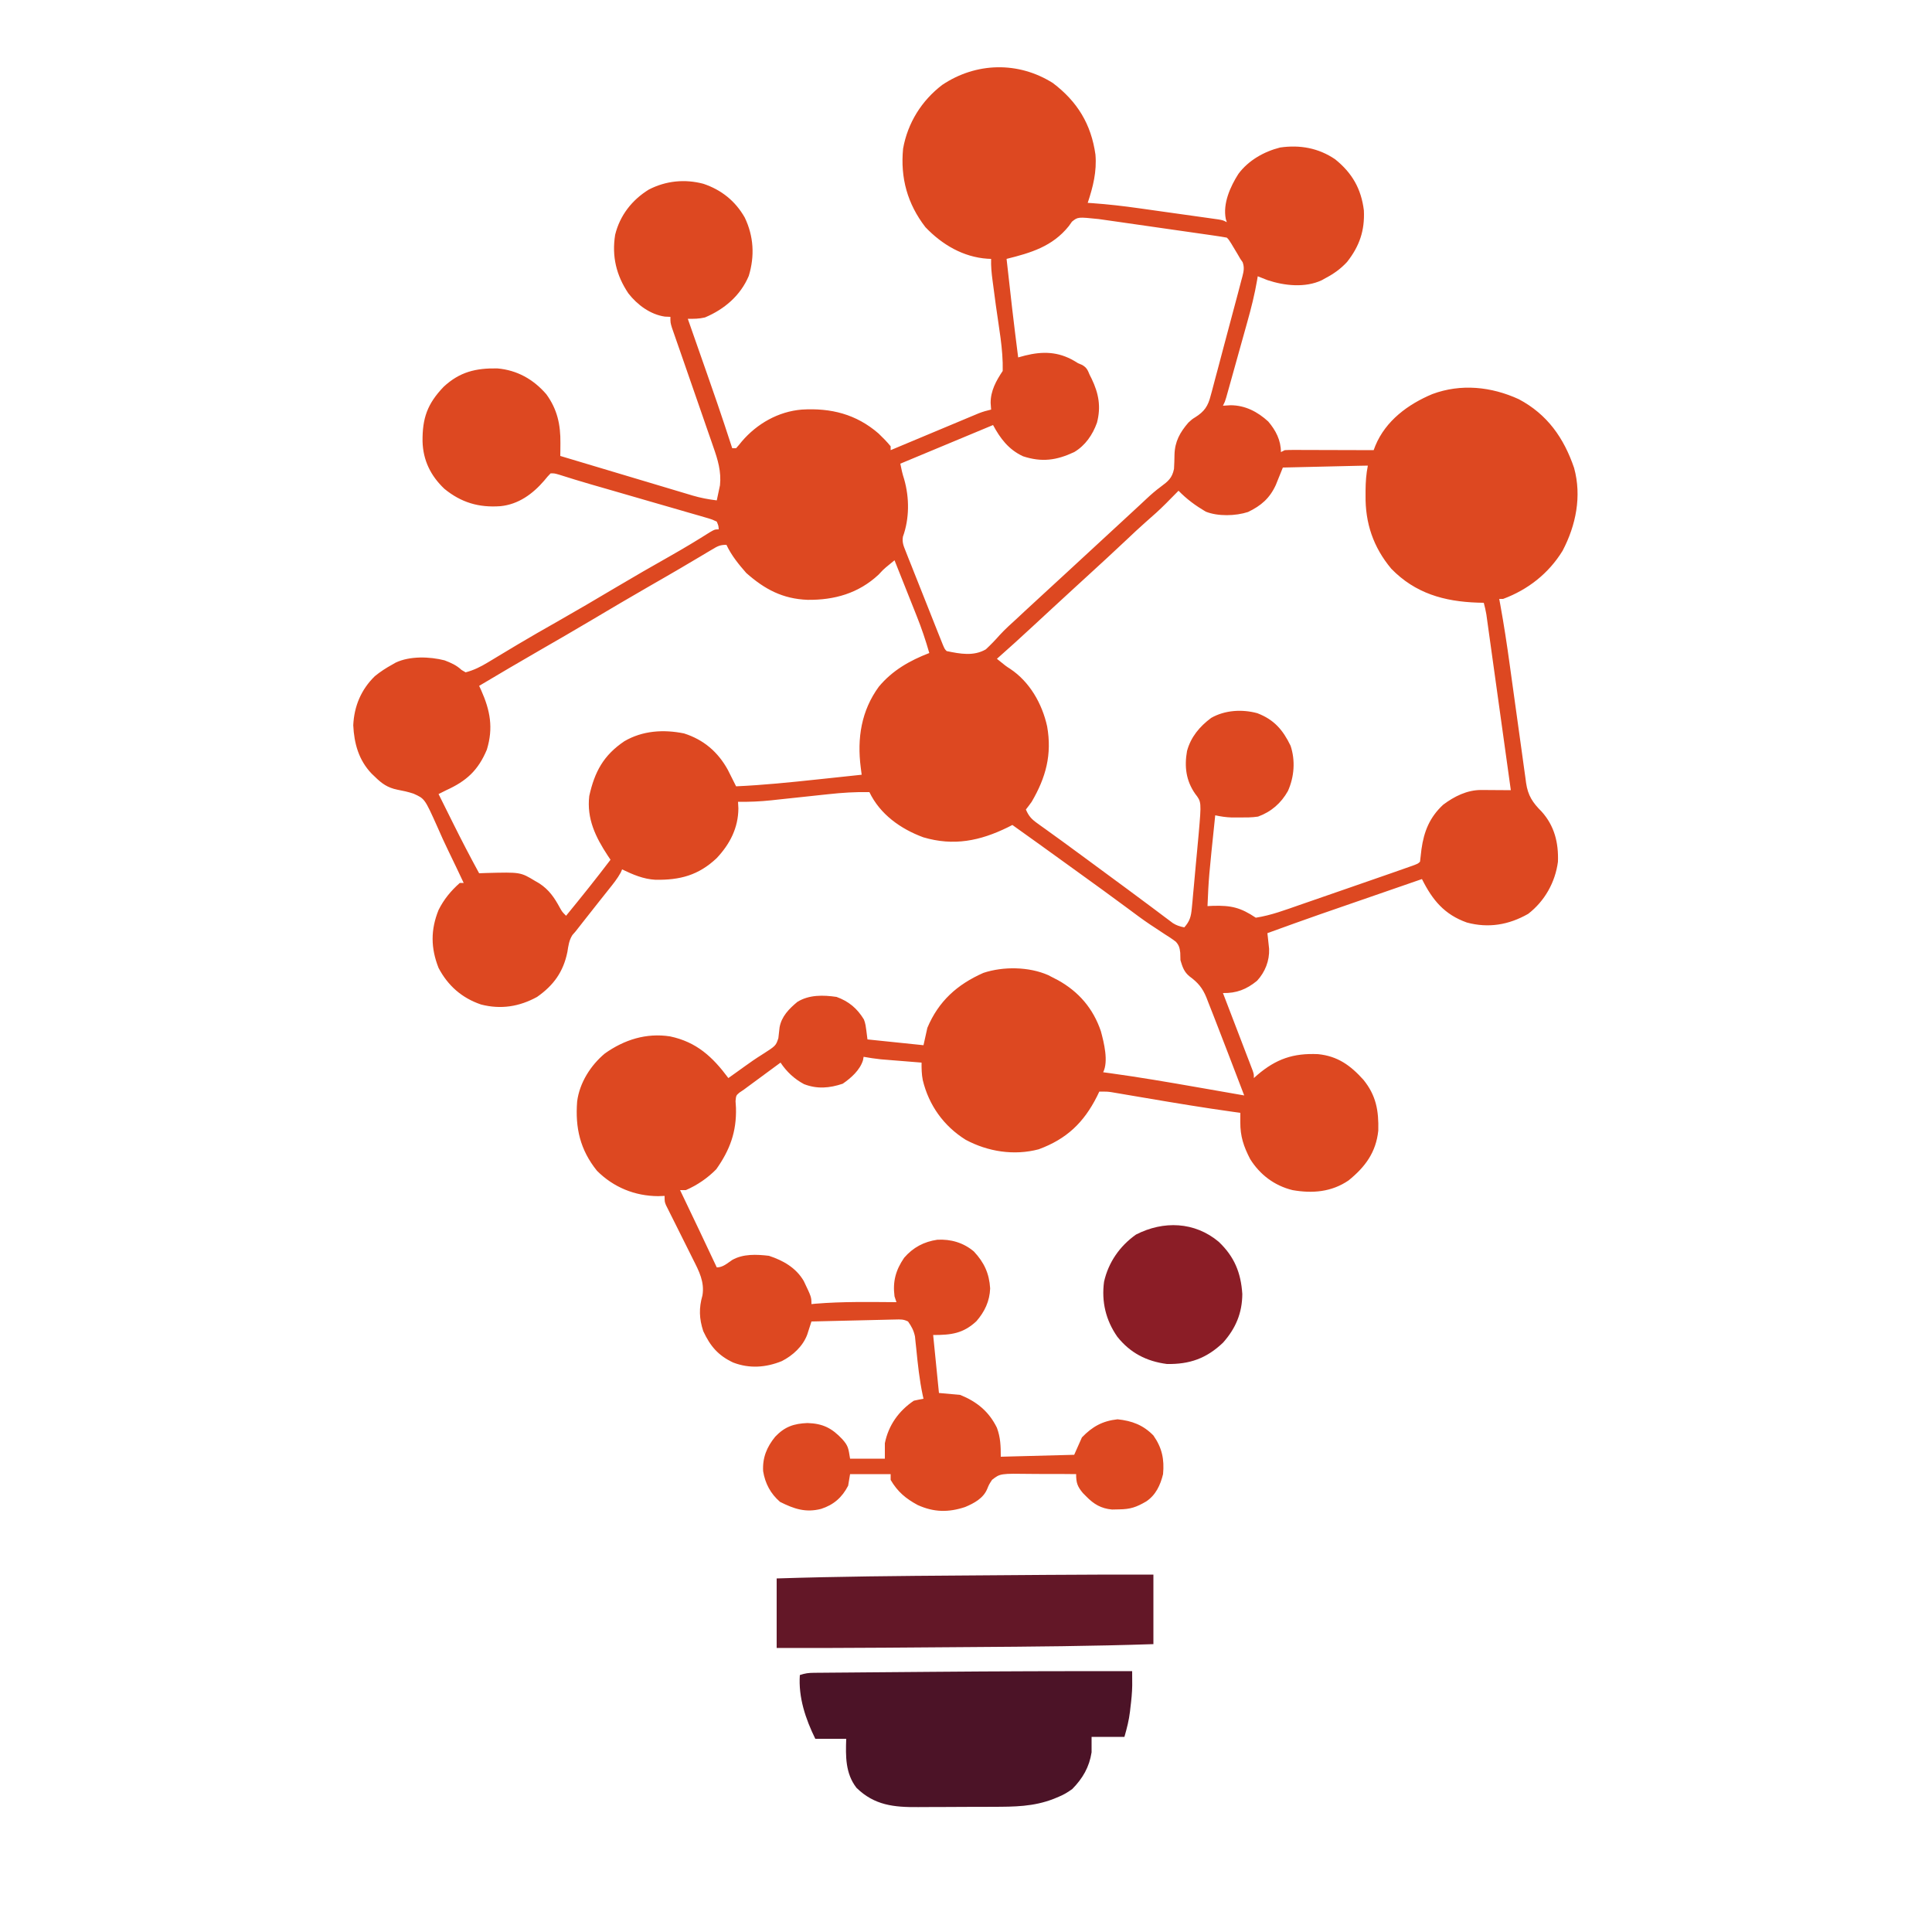
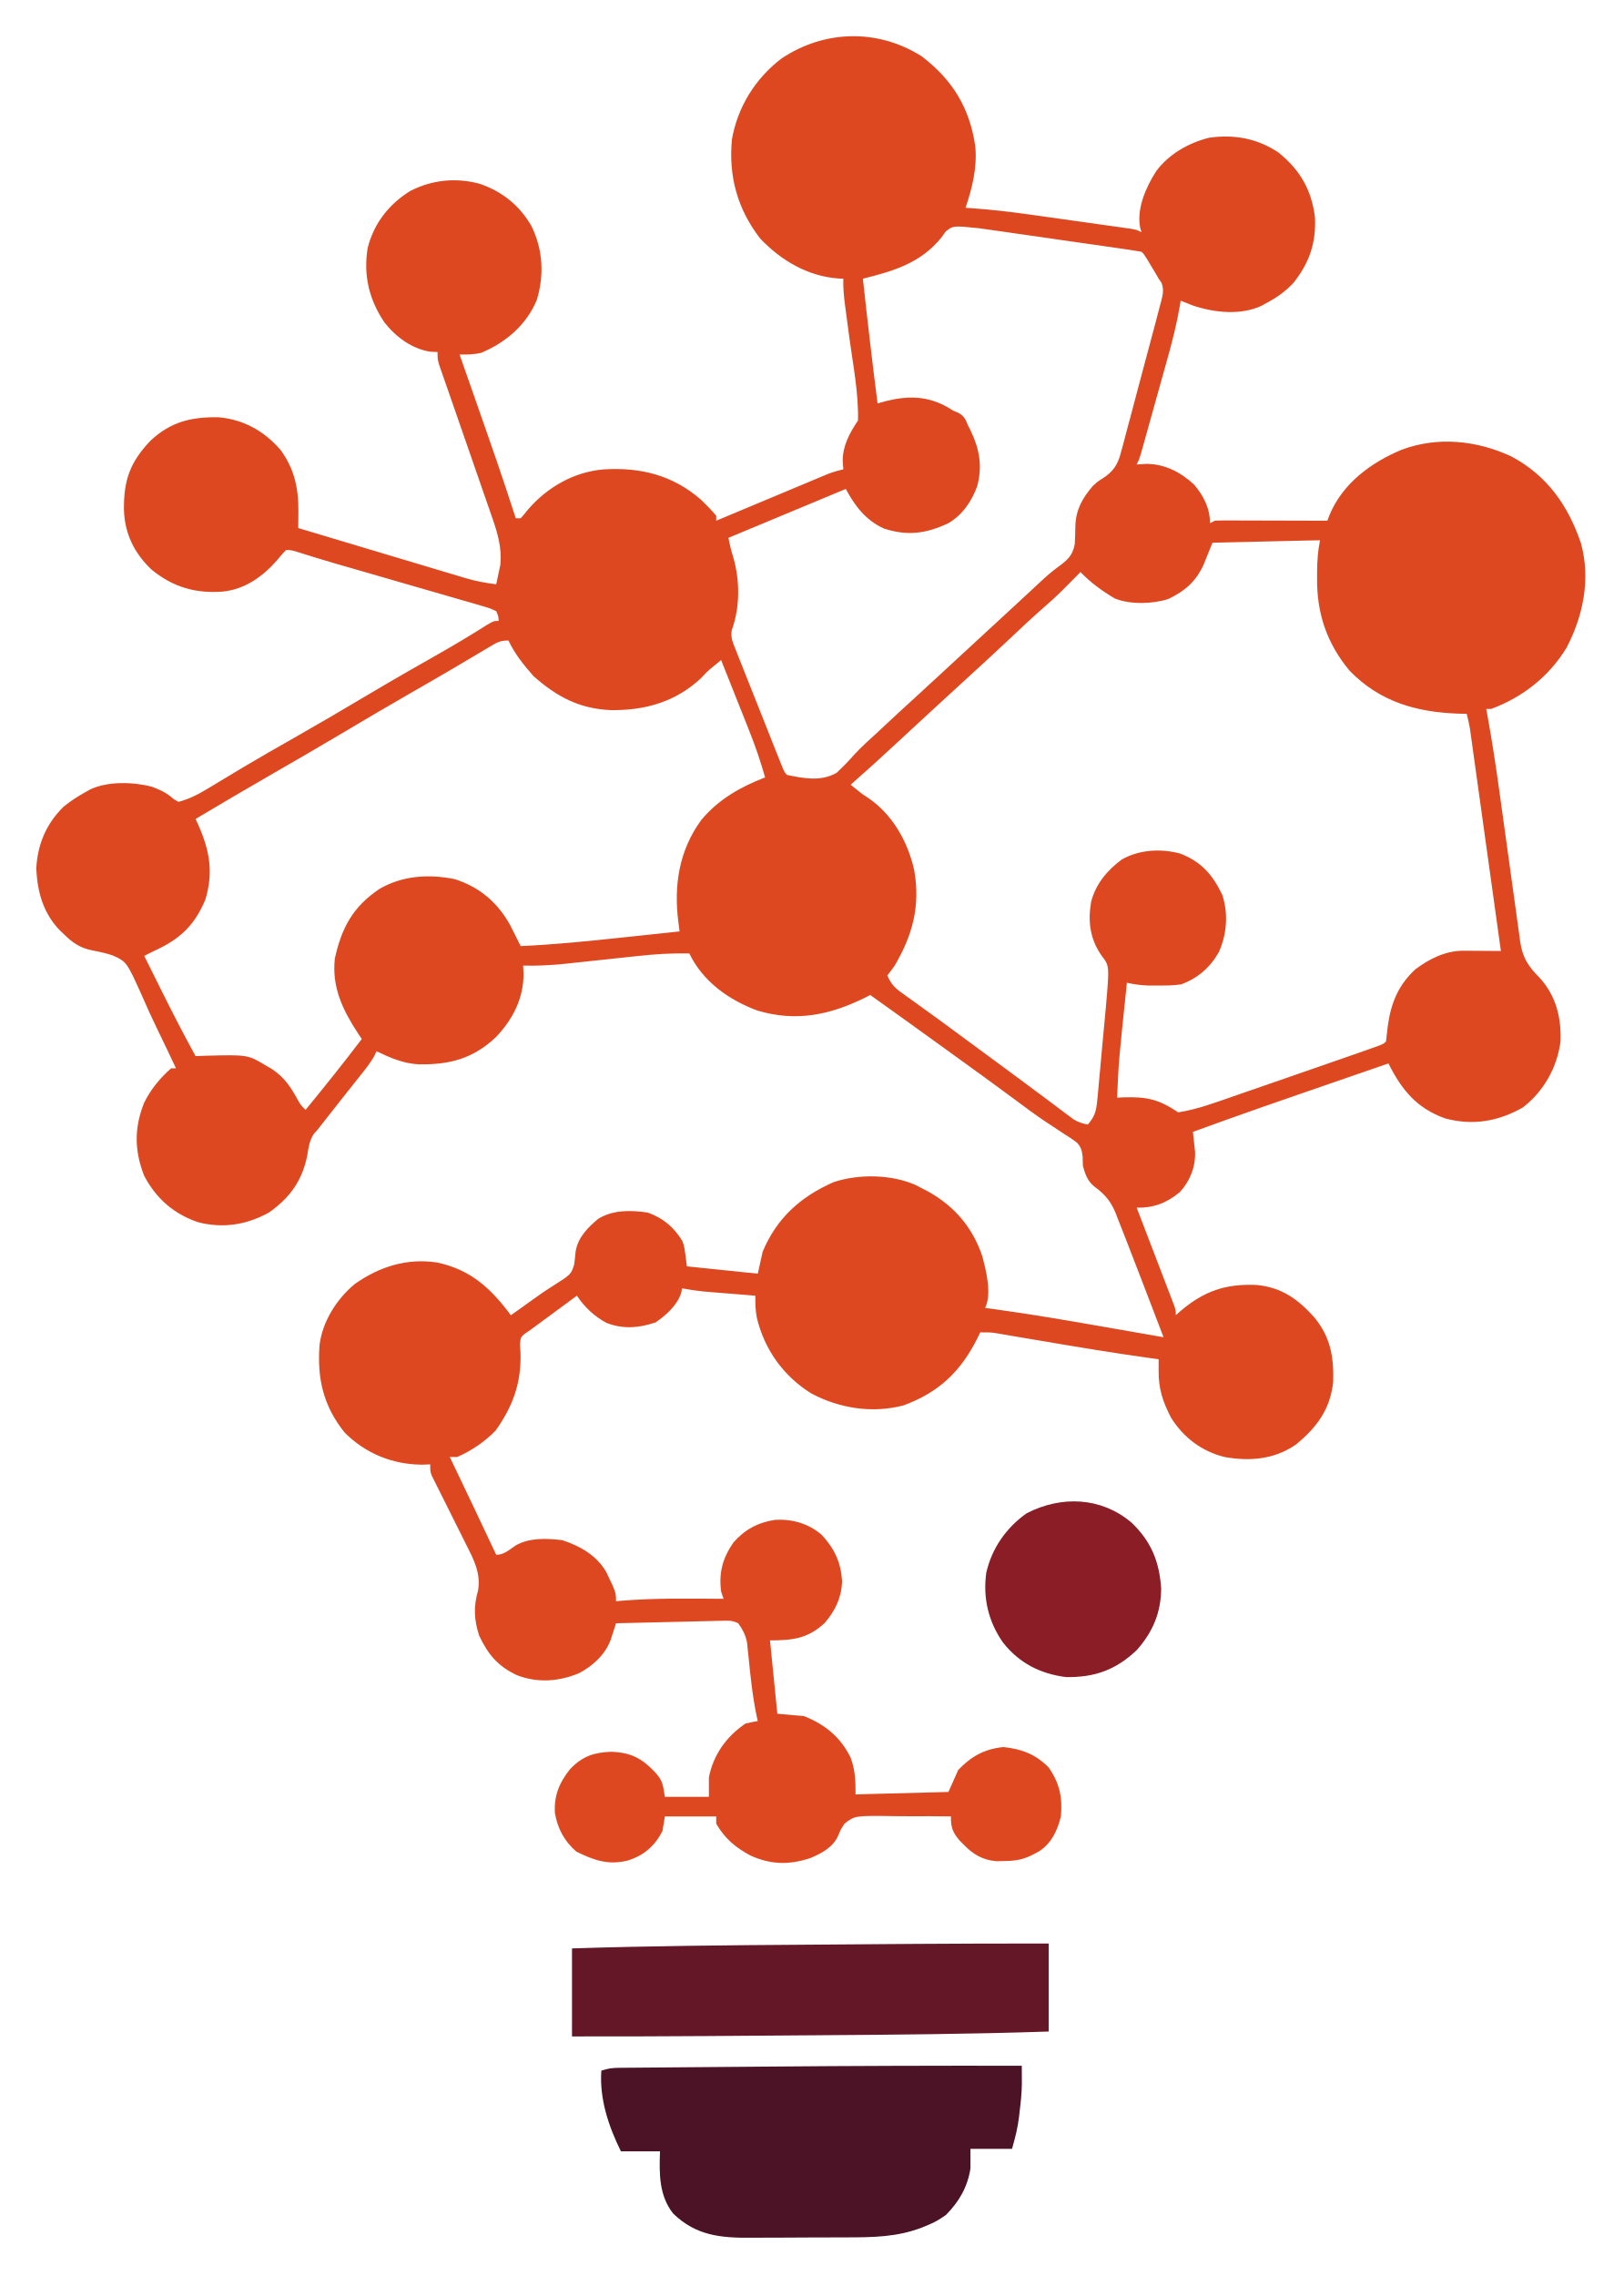
- <svg xmlns="http://www.w3.org/2000/svg" version="1.1" viewBox="0 0 1000 1000" width="1000" height="1000">
+ <svg xmlns="http://www.w3.org/2000/svg" version="1.1" viewBox="168 20 664 931" width="664" height="931">
  <path d="M0 0 C12.656 9.597 19.774 21.251 22 37 C22.757 45.762 20.758 53.727 18 62 C18.78 62.051 19.56 62.102 20.363 62.155 C28.52 62.731 36.574 63.663 44.668 64.812 C45.91 64.986 47.152 65.16 48.432 65.339 C51.688 65.796 54.944 66.257 58.199 66.719 C60.87 67.097 63.542 67.468 66.214 67.84 C69.407 68.286 72.6 68.737 75.793 69.188 C76.989 69.354 78.184 69.521 79.416 69.693 C79.966 69.771 79.966 69.771 82.747 70.168 C83.716 70.305 84.685 70.442 85.683 70.583 C88 71 88 71 90 72 C89.822 71.446 89.644 70.891 89.461 70.32 C87.876 62.343 91.781 53.589 96 47 C101.166 40.038 109.216 35.457 117.574 33.352 C127.795 31.87 137.431 33.585 146.055 39.434 C154.866 46.529 159.537 54.682 160.938 65.875 C161.445 76.305 158.686 84.395 152.242 92.586 C148.883 96.203 145.36 98.719 141 101 C140.7 101.169 140.7 101.169 139.18 102.023 C130.571 106.086 119.81 104.909 111.062 102 C109.372 101.34 107.684 100.675 106 100 C105.896 100.645 105.791 101.291 105.683 101.956 C104.415 109.384 102.599 116.566 100.559 123.816 C100.395 124.406 100.395 124.406 99.565 127.387 C98.878 129.856 98.188 132.324 97.495 134.791 C96.432 138.581 95.377 142.373 94.322 146.166 C93.651 148.57 92.98 150.975 92.309 153.379 C91.992 154.515 91.675 155.652 91.349 156.822 C91.055 157.868 90.761 158.913 90.459 159.99 C90.201 160.912 89.942 161.834 89.676 162.783 C89 165 89 165 88 167 C89.299 166.917 90.599 166.835 91.938 166.75 C99.511 166.774 105.89 170.098 111.426 175.156 C115.377 179.783 118 184.913 118 191 C118.66 190.67 119.32 190.34 120 190 C121.481 189.91 122.966 189.882 124.45 189.886 C124.91 189.887 124.91 189.887 127.24 189.887 C127.738 189.889 127.738 189.889 130.258 189.902 C130.767 189.903 130.767 189.903 133.343 189.907 C136.604 189.912 139.864 189.925 143.125 189.938 C145.332 189.943 147.539 189.947 149.746 189.951 C155.164 189.962 160.582 189.979 166 190 C166.146 189.618 166.146 189.618 166.887 187.684 C172.254 174.745 183.812 166.23 196.398 160.965 C211.219 155.468 226.916 157.109 241.125 163.625 C255.899 171.446 264.479 183.719 269.75 199.203 C273.776 213.854 270.703 228.907 263.793 242.078 C256.582 253.83 245.847 262.234 233 267 C232.34 267 231.68 267 231 267 C231.184 267.997 231.368 268.994 231.557 270.021 C233.443 280.383 235.02 290.767 236.448 301.201 C236.823 303.935 237.203 306.668 237.585 309.4 C238.669 317.155 239.749 324.91 240.812 332.668 C241.467 337.448 242.133 342.227 242.806 347.004 C243.059 348.814 243.308 350.624 243.552 352.435 C243.893 354.955 244.248 357.473 244.605 359.991 C244.702 360.732 244.799 361.473 244.899 362.236 C245.86 368.812 248.331 372.474 252.938 377.062 C259.584 384.456 261.751 393.223 261.391 403.043 C259.981 413.715 254.518 423.404 246 430 C235.956 435.729 225.455 437.513 214.25 434.5 C202.603 430.36 196.443 422.886 191 412 C134.088 431.634 134.088 431.634 111 440 C111.085 440.738 111.17 441.476 111.258 442.237 C111.361 443.215 111.464 444.192 111.57 445.199 C111.676 446.164 111.782 447.129 111.891 448.124 C112.124 454.273 109.839 460.102 105.648 464.648 C100.199 469.116 94.985 471.136 88 471 C88.1 471.261 88.1 471.261 88.607 472.581 C90.688 477.997 92.763 483.415 94.836 488.834 C95.611 490.858 96.387 492.882 97.164 494.905 C98.279 497.808 99.39 500.712 100.5 503.617 C100.85 504.526 101.2 505.434 101.561 506.37 C101.881 507.211 102.201 508.051 102.531 508.917 C102.815 509.659 103.1 510.401 103.393 511.165 C104 513 104 513 104 515 C104.594 514.469 105.189 513.938 105.801 513.391 C115.549 505.083 124.418 502.046 137.191 502.621 C147.393 503.636 154.006 508.451 160.723 515.914 C167.281 524.003 168.667 531.895 168.398 542.219 C167.214 553.459 161.64 561.003 153 568 C144.18 574.011 134.315 574.812 124 573 C114.67 570.705 107.17 565.066 102.074 556.922 C98.7 550.382 96.945 545.183 96.978 537.827 C96.981 536.924 96.985 536.021 96.988 535.09 C96.992 534.4 96.996 533.711 97 533 C95.775 532.832 94.55 532.664 93.287 532.491 C78.026 530.37 62.844 527.842 47.656 525.253 C44.489 524.714 41.32 524.179 38.152 523.645 C37.671 523.562 37.671 523.562 35.233 523.143 C34.34 522.992 33.447 522.842 32.527 522.687 C31.747 522.554 30.966 522.421 30.162 522.284 C28 522 28 522 24 522 C23.599 522.834 23.198 523.668 22.785 524.527 C15.959 538.041 7.151 546.523 -7.375 551.875 C-20.131 555.252 -33.704 553.101 -45.188 546.938 C-56.516 539.859 -64.238 529.088 -67.375 516.062 C-67.976 513.007 -68.019 510.11 -68 507 C-68.696 506.945 -69.391 506.889 -70.108 506.832 C-73.28 506.578 -76.453 506.32 -79.625 506.062 C-80.719 505.975 -81.814 505.888 -82.941 505.799 C-84.005 505.712 -85.068 505.625 -86.164 505.535 C-86.651 505.496 -86.651 505.496 -89.116 505.297 C-92.106 504.989 -95.041 504.524 -98 504 C-98.05 504.288 -98.05 504.288 -98.301 505.746 C-99.904 510.914 -104.466 514.943 -108.812 517.938 C-115.676 520.225 -121.987 520.779 -128.824 518.156 C-133.853 515.484 -137.858 511.713 -141 507 C-144.084 509.271 -147.167 511.541 -150.25 513.812 C-150.686 514.134 -150.686 514.134 -152.895 515.76 C-153.739 516.382 -154.583 517.004 -155.453 517.645 C-156.228 518.215 -157.003 518.786 -157.802 519.374 C-158.527 519.911 -159.253 520.447 -160 521 C-160.748 521.504 -161.496 522.007 -162.266 522.526 C-164 524 -164 524 -164.285 526.934 C-164.212 528.09 -164.138 529.246 -164.062 530.438 C-163.73 542.829 -167.188 552.183 -174.25 562.188 C-178.701 566.74 -184.139 570.459 -190 573 C-190.99 573 -191.98 573 -193 573 C-192.709 573.608 -192.417 574.215 -192.117 574.842 C-186.032 587.54 -179.973 600.249 -174 613 C-170.801 613 -168.674 610.929 -166.07 609.191 C-160.355 605.903 -153.368 606.267 -147 607 C-139.597 609.447 -133.025 613.163 -129 620 C-125 628.365 -125 628.365 -125 632 C-124.254 631.928 -123.507 631.856 -122.738 631.781 C-108.85 630.641 -94.923 630.909 -81 631 C-81.33 630.01 -81.66 629.02 -82 628 C-82.993 620.27 -81.389 614.417 -77 608 C-72.38 602.674 -66.798 599.704 -59.844 598.684 C-52.855 598.302 -46.292 600.208 -40.918 604.766 C-35.606 610.447 -32.973 616.116 -32.5 623.875 C-32.733 630.452 -35.321 635.911 -39.609 640.855 C-46.46 647.219 -52.553 648 -62 648 C-61.01 657.9 -60.02 667.8 -59 678 C-55.37 678.33 -51.74 678.66 -48 679 C-39.37 682.502 -33.141 687.562 -29 696 C-27.122 701.099 -27 705.483 -27 711 C-14.46 710.67 -1.92 710.34 11 710 C12.32 707.03 13.64 704.06 15 701 C20.409 695.383 25.662 692.473 33.438 691.625 C40.937 692.414 46.704 694.581 52 700 C56.483 706.393 57.707 712.329 57 720 C55.627 725.654 53.245 730.846 48.258 734.156 C43.161 737.117 40.131 738.176 34.25 738.25 C33.038 738.276 31.827 738.302 30.578 738.328 C24.958 737.813 21.137 735.566 17.25 731.562 C16.678 730.986 16.105 730.41 15.516 729.816 C12.669 726.405 12 724.524 12 720 C6.27 719.92 0.543 719.9 -5.188 719.933 C-7.135 719.936 -9.083 719.923 -11.03 719.894 C-27.286 719.665 -27.286 719.665 -31.512 722.956 C-33.07 725.355 -33.07 725.355 -34.055 727.739 C-36.061 732.538 -40.828 735.087 -45.453 737.031 C-54.133 739.907 -61.609 739.79 -70 736 C-76.207 732.659 -80.431 729.102 -84 723 C-84 722.01 -84 721.02 -84 720 C-90.93 720 -97.86 720 -105 720 C-105.33 721.98 -105.66 723.96 -106 726 C-109.126 732.08 -113.521 735.912 -120 738 C-128.046 740.062 -134.016 737.992 -141.25 734.375 C-146.13 730.161 -148.962 724.876 -150 718.5 C-150.39 711.493 -148.129 706.02 -143.75 700.625 C-138.784 695.442 -134.172 693.857 -127.062 693.562 C-119.125 693.81 -114.485 696.145 -109.062 701.875 C-105.835 705.506 -105.89 706.659 -105 712 C-99.06 712 -93.12 712 -87 712 C-87 709.36 -87 706.72 -87 704 C-85.112 694.704 -79.84 687.3 -72 682 C-70.341 681.629 -68.675 681.291 -67 681 C-67.064 680.713 -67.064 680.713 -67.387 679.263 C-69.105 671.178 -69.958 663.057 -70.768 654.838 C-70.884 653.771 -71.001 652.704 -71.121 651.605 C-71.218 650.648 -71.316 649.69 -71.416 648.704 C-72.082 645.62 -73.18 643.564 -75 641 C-77.439 639.78 -78.911 639.914 -81.633 639.978 C-82.594 639.998 -83.555 640.018 -84.545 640.039 C-85.585 640.066 -86.624 640.093 -87.695 640.121 C-88.758 640.145 -89.82 640.168 -90.915 640.193 C-94.319 640.269 -97.722 640.353 -101.125 640.438 C-103.428 640.491 -105.732 640.543 -108.035 640.596 C-113.69 640.725 -119.345 640.86 -125 641 C-125.196 641.618 -125.392 642.237 -125.594 642.874 C-125.857 643.684 -126.119 644.495 -126.39 645.331 C-126.648 646.135 -126.906 646.939 -127.172 647.767 C-129.427 653.847 -134.626 658.594 -140.312 661.5 C-148.552 664.852 -157.053 665.489 -165.5 662.25 C-173.295 658.604 -177.364 653.763 -181 646 C-183.121 639.487 -183.303 634.059 -181.41 627.484 C-180.26 620.518 -183.198 614.904 -186.254 608.891 C-186.674 608.042 -187.095 607.193 -187.528 606.319 C-188.863 603.625 -190.212 600.937 -191.562 598.25 C-192.915 595.548 -194.265 592.845 -195.608 590.138 C-196.442 588.458 -197.282 586.781 -198.129 585.107 C-198.506 584.349 -198.883 583.591 -199.272 582.81 C-199.606 582.145 -199.941 581.479 -200.285 580.794 C-201 579 -201 579 -201 576 C-202.114 576.041 -203.227 576.082 -204.375 576.125 C-216.43 576.04 -227.425 571.575 -236 563 C-244.743 552.143 -247.326 540.795 -246.271 527.118 C-245.041 517.488 -239.291 508.404 -231.902 502.254 C-221.826 495.127 -210.52 491.549 -198.207 493.426 C-184.419 496.333 -176.156 504.052 -168 515 C-167.117 514.371 -166.234 513.742 -165.324 513.094 C-165.036 512.889 -165.036 512.889 -163.579 511.852 C-162.308 510.944 -161.041 510.031 -159.776 509.115 C-156.792 506.958 -153.82 504.888 -150.691 502.941 C-143.435 498.306 -143.435 498.306 -142.125 494.375 C-141.876 492.505 -141.664 490.629 -141.492 488.75 C-140.477 483.078 -136.576 479.132 -132.254 475.555 C-126.175 471.816 -118.859 471.999 -112 473 C-105.662 475.3 -101.326 478.948 -97.84 484.68 C-97 487 -97 487 -96 495 C-91.215 495.495 -91.215 495.495 -67 498 C-66.34 495.03 -65.68 492.06 -65 489 C-59.207 475.207 -49.562 466.564 -36 460.562 C-25.679 457.137 -12.376 457.338 -2.418 461.738 C-1.62 462.155 -0.822 462.571 0 463 C0.87 463.447 1.74 463.895 2.637 464.355 C13.411 470.363 20.814 478.987 24.812 490.75 C26.412 496.695 28.834 506.333 26 512 C27.199 512.162 28.398 512.324 29.634 512.491 C44.588 514.551 59.446 517.08 74.312 519.688 C76.722 520.108 79.131 520.528 81.541 520.947 C87.361 521.962 93.181 522.979 99 524 C96.995 518.756 94.986 513.513 92.976 508.271 C92.295 506.496 91.616 504.721 90.937 502.945 C88.967 497.793 86.983 492.647 84.978 487.508 C84.328 485.841 83.681 484.174 83.037 482.505 C82.126 480.156 81.2 477.814 80.27 475.473 C80.136 475.124 80.136 475.124 79.459 473.361 C77.451 468.382 75.005 465.528 70.73 462.395 C67.866 460.086 67.03 457.453 66 454 C65.965 452.723 65.93 451.445 65.895 450.129 C65.591 447.625 65.316 446.358 63.634 444.454 C61.694 442.965 59.705 441.662 57.625 440.375 C56.062 439.342 54.501 438.307 52.941 437.27 C52.127 436.737 51.312 436.204 50.473 435.655 C46.4 432.93 42.488 429.994 38.562 427.062 C30.173 420.848 21.724 414.721 13.251 408.622 C10.954 406.967 8.658 405.308 6.363 403.648 C-2.736 397.068 -11.853 390.514 -21 384 C-21.388 384.199 -21.388 384.199 -23.352 385.207 C-37.767 392.277 -51.428 395.048 -67.125 390.375 C-78.839 386.054 -89.489 378.495 -95 367 C-102.209 366.845 -109.217 367.304 -116.379 368.094 C-116.905 368.149 -116.905 368.149 -119.567 368.43 C-122.899 368.782 -126.231 369.14 -129.562 369.5 C-133.959 369.974 -138.356 370.442 -142.754 370.906 C-143.748 371.016 -144.742 371.125 -145.766 371.238 C-151.549 371.848 -157.185 372.105 -163 372 C-162.938 373.114 -162.876 374.228 -162.812 375.375 C-162.866 385.531 -167.209 393.92 -174.074 401.199 C-183.472 410.072 -193.079 412.562 -205.715 412.367 C-211.986 412.036 -217.369 409.7 -223 407 C-223.228 407.529 -223.456 408.057 -223.691 408.602 C-225.436 411.798 -227.667 414.544 -229.938 417.375 C-230.926 418.62 -231.914 419.865 -232.902 421.109 C-233.411 421.748 -233.92 422.387 -234.445 423.045 C-236.977 426.228 -239.488 429.427 -242 432.625 C-242.228 432.915 -242.228 432.915 -243.383 434.38 C-244.592 435.918 -245.796 437.459 -247 439 C-247.286 439.327 -247.286 439.327 -248.73 440.98 C-250.492 443.783 -250.786 446.432 -251.312 449.688 C-253.379 459.954 -258.426 466.998 -267 473 C-276.195 478.059 -285.743 479.57 -296 476.938 C-305.896 473.582 -313.153 467.222 -318 458 C-322.07 447.695 -322.143 438.258 -318 428 C-315.216 422.441 -311.635 418.12 -307 414 C-306.34 414 -305.68 414 -305 414 C-307.592 408.481 -310.214 402.979 -312.883 397.496 C-314.893 393.358 -316.797 389.197 -318.617 384.973 C-325.158 370.393 -325.158 370.393 -330.969 367.793 C-333.717 366.874 -336.47 366.276 -339.316 365.746 C-344.387 364.719 -347.384 362.581 -351 359 C-351.549 358.477 -352.098 357.953 -352.664 357.414 C-359.322 350.429 -361.709 341.858 -362.156 332.371 C-361.699 322.512 -358.072 313.891 -351 307 C-348.149 304.667 -345.229 302.768 -342 301 C-341.41 300.66 -340.819 300.319 -340.211 299.969 C-332.879 296.481 -322.605 296.823 -314.883 298.797 C-311.516 300.096 -308.765 301.287 -306.109 303.762 C-305.761 303.966 -305.761 303.966 -304 305 C-299.747 303.891 -296.236 302.134 -292.492 299.867 C-291.965 299.551 -291.965 299.551 -289.297 297.949 C-288.741 297.612 -288.184 297.275 -287.611 296.927 C-284.6 295.102 -281.577 293.298 -278.555 291.492 C-277.93 291.118 -277.304 290.744 -276.66 290.359 C-270.159 286.48 -263.585 282.736 -257 279 C-246.653 273.124 -236.396 267.112 -226.175 261.018 C-216.759 255.417 -207.262 249.969 -197.725 244.578 C-190.898 240.707 -184.205 236.686 -177.578 232.486 C-175 231 -175 231 -173 231 C-173.098 229.145 -173.098 229.145 -174 227 C-176.728 225.749 -176.728 225.749 -180.425 224.682 C-181.097 224.483 -181.768 224.284 -182.46 224.079 C-184.693 223.422 -186.932 222.789 -189.172 222.156 C-190.732 221.702 -192.291 221.247 -193.85 220.79 C-197.97 219.586 -202.096 218.403 -206.224 217.224 C-210.375 216.034 -214.521 214.827 -218.668 213.621 C-223.353 212.259 -228.038 210.898 -232.728 209.552 C-234.159 209.141 -235.591 208.73 -237.022 208.318 C-237.703 208.123 -238.383 207.928 -239.084 207.726 C-244.599 206.134 -250.079 204.441 -255.55 202.705 C-258 202 -258 202 -260 202 C-261.551 203.609 -261.551 203.609 -263.312 205.75 C-269.229 212.65 -276.659 218.089 -286 219 C-297.18 219.804 -306.277 217.132 -315 210 C-322.102 203.261 -326.024 195.248 -326.293 185.467 C-326.404 173.462 -323.852 166.06 -315.367 157.199 C-307.098 149.517 -298.761 147.49 -287.566 147.691 C-277.333 148.577 -268.898 153.331 -262.215 161.066 C-256.536 168.866 -254.829 176.819 -254.93 186.363 C-254.94 187.61 -254.95 188.857 -254.96 190.142 C-254.974 191.085 -254.987 192.028 -255 193 C-245.474 195.857 -235.947 198.709 -226.417 201.554 C-221.992 202.875 -217.568 204.198 -213.144 205.525 C-208.873 206.807 -204.6 208.084 -200.326 209.357 C-198.698 209.843 -197.071 210.331 -195.445 210.82 C-193.16 211.507 -190.874 212.188 -188.588 212.867 C-187.921 213.069 -187.254 213.271 -186.567 213.479 C-182.373 214.716 -178.326 215.476 -174 216 C-173.63 214.337 -173.28 212.669 -172.938 211 C-172.74 210.072 -172.543 209.144 -172.34 208.188 C-171.589 201.142 -173.458 194.935 -175.773 188.375 C-176.053 187.562 -176.333 186.749 -176.622 185.912 C-177.532 183.272 -178.454 180.636 -179.375 178 C-180.007 176.173 -180.638 174.345 -181.268 172.517 C-183.17 167.008 -185.084 161.504 -187 156 C-188.889 150.57 -190.774 145.139 -192.653 139.706 C-193.364 137.657 -194.081 135.61 -194.798 133.562 C-195.223 132.338 -195.648 131.113 -196.086 129.852 C-196.458 128.788 -196.829 127.724 -197.212 126.627 C-198 124 -198 124 -198 121 C-198.949 120.959 -199.898 120.918 -200.875 120.875 C-208.434 119.771 -215.15 114.77 -219.758 108.848 C-226.02 99.533 -228.382 89.663 -226.605 78.527 C-224.144 68.507 -217.896 60.493 -209.176 55.121 C-200.33 50.563 -190.568 49.579 -180.938 52.125 C-171.573 55.271 -164.402 61.043 -159.523 69.586 C-154.875 79.271 -154.297 89.517 -157.438 99.812 C-161.737 110.008 -170.11 117.106 -180.125 121.312 C-183.184 122.044 -185.866 122.048 -189 122 C-188.794 122.588 -188.794 122.588 -187.75 125.566 C-172.657 168.647 -172.657 168.647 -166 189 C-165.34 189 -164.68 189 -164 189 C-162.952 187.854 -161.962 186.656 -161 185.438 C-153.168 176.295 -142.142 169.991 -130 169 C-114.93 168.084 -101.817 171.348 -90.25 181.387 C-88.048 183.523 -85.926 185.612 -84 188 C-84 188.66 -84 189.32 -84 190 C-83.704 189.876 -83.704 189.876 -82.205 189.247 C-76.042 186.665 -69.877 184.086 -63.712 181.51 C-61.411 180.548 -59.11 179.585 -56.81 178.62 C-53.504 177.235 -50.198 175.854 -46.891 174.473 C-45.861 174.04 -44.832 173.608 -43.772 173.163 C-42.811 172.762 -41.85 172.362 -40.86 171.949 C-40.017 171.596 -39.173 171.243 -38.303 170.88 C-36.212 170.081 -34.182 169.486 -32 169 C-32.083 167.866 -32.165 166.731 -32.25 165.562 C-32.272 159.274 -29.419 154.128 -26 149 C-25.717 137.736 -28.069 126.082 -29.562 114.938 C-29.915 112.301 -30.265 109.665 -30.612 107.028 C-30.826 105.403 -31.043 103.778 -31.263 102.154 C-31.756 98.411 -32.127 94.776 -32 91 C-32.617 90.974 -33.235 90.948 -33.871 90.922 C-46.398 90.083 -57.405 83.629 -66.012 74.574 C-75.314 62.53 -79.033 49.103 -77.562 33.938 C-75.19 20.647 -67.999 9.104 -57.297 0.938 C-39.817 -10.781 -17.918 -11.333 0 0 Z M9.855 71.723 C9.305 72.495 8.755 73.267 8.188 74.062 C-0.274 84.598 -11.44 87.883 -24 91 C-22.152 108.02 -20.18 125.019 -18 142 C-16.811 141.679 -15.623 141.358 -14.398 141.027 C-5.298 138.767 2.671 138.977 10.879 143.711 C11.579 144.136 12.279 144.562 13 145 C13.71 145.302 14.421 145.603 15.152 145.914 C17.502 147.295 17.974 148.506 19 151 C19.342 151.674 19.683 152.348 20.035 153.043 C23.69 160.673 24.957 167.517 22.789 175.801 C20.557 182.021 16.766 187.596 11 191 C1.823 195.293 -5.735 196.353 -15.473 193.172 C-22.92 189.719 -27.22 184.018 -31 177 C-31.301 177.125 -31.301 177.125 -32.822 177.759 C-48.215 184.173 -63.607 190.586 -79 197 C-78.473 199.778 -77.88 202.368 -77 205.062 C-74.258 214.66 -74.248 225.367 -77.654 234.813 C-78.137 237.867 -77.246 239.716 -76.11 242.579 C-75.891 243.138 -75.891 243.138 -74.785 245.966 C-74.301 247.167 -73.818 248.368 -73.32 249.605 C-72.827 250.853 -72.335 252.1 -71.843 253.348 C-70.813 255.959 -69.775 258.567 -68.731 261.173 C-67.391 264.518 -66.063 267.868 -64.739 271.221 C-63.478 274.413 -62.212 277.603 -60.945 280.793 C-60.466 282 -59.987 283.207 -59.493 284.451 C-59.05 285.559 -58.606 286.668 -58.149 287.809 C-57.757 288.79 -57.366 289.77 -56.962 290.781 C-56 293 -56 293 -55 294 C-48.072 295.435 -41.066 296.776 -34.73 293.105 C-32.19 290.732 -29.855 288.316 -27.562 285.71 C-24.731 282.61 -21.593 279.834 -18.5 277 C-17.22 275.806 -15.942 274.611 -14.664 273.414 C-10.453 269.484 -6.208 265.594 -1.957 261.707 C1.183 258.835 4.311 255.95 7.438 253.062 C7.978 252.563 8.518 252.064 9.075 251.55 C10.169 250.539 11.264 249.528 12.359 248.516 C15.072 246.01 17.786 243.505 20.5 241 C21.583 240 22.667 239 23.75 238 C25.917 236 28.083 234 30.25 232 C30.787 231.505 31.323 231.009 31.876 230.499 C32.956 229.502 34.036 228.505 35.116 227.509 C37.877 224.962 40.635 222.412 43.391 219.859 C43.948 219.344 44.506 218.828 45.081 218.297 C46.185 217.274 47.284 216.246 48.38 215.214 C50.778 212.969 53.126 210.908 55.781 208.961 C59.597 206.124 61.707 204.464 62.664 199.68 C62.804 197.236 62.889 194.788 62.918 192.34 C63.084 185.566 65.742 180.796 70.109 175.738 C72 174 72 174 73.622 172.993 C78.391 170.007 80.305 167.195 81.662 161.703 C81.862 160.987 82.061 160.271 82.266 159.533 C82.913 157.183 83.522 154.825 84.129 152.465 C84.57 150.822 85.013 149.18 85.458 147.538 C86.383 144.105 87.29 140.668 88.183 137.226 C89.329 132.815 90.51 128.414 91.704 124.015 C92.62 120.628 93.522 117.238 94.419 113.846 C94.849 112.221 95.284 110.598 95.722 108.975 C96.33 106.709 96.918 104.44 97.502 102.168 C97.685 101.498 97.869 100.828 98.057 100.138 C98.759 97.335 99.169 95.474 98.186 92.711 C97.99 92.429 97.99 92.429 97 91 C96.514 90.161 96.028 89.322 95.527 88.457 C95.003 87.584 94.478 86.712 93.938 85.812 C93.41 84.932 92.883 84.052 92.34 83.145 C91 81 91 81 90 80 C87.871 79.609 85.73 79.277 83.588 78.969 C82.918 78.871 82.248 78.773 81.557 78.672 C79.329 78.349 77.1 78.032 74.871 77.715 C73.322 77.492 71.773 77.269 70.225 77.047 C66.969 76.579 63.713 76.114 60.457 75.652 C56.299 75.061 52.142 74.462 47.986 73.86 C44.782 73.397 41.578 72.939 38.373 72.483 C36.841 72.264 35.31 72.044 33.779 71.821 C31.626 71.51 29.472 71.205 27.318 70.902 C26.095 70.727 24.873 70.553 23.613 70.373 C12.911 69.268 12.911 69.268 9.855 71.723 Z M157.939 198.092 C157.078 198.112 156.218 198.132 155.331 198.152 C154.395 198.174 153.46 198.196 152.496 198.219 C152.02 198.23 152.02 198.23 149.608 198.286 C146.551 198.357 143.494 198.429 140.438 198.5 C138.37 198.548 136.303 198.596 134.236 198.645 C129.158 198.763 124.079 198.881 119 199 C118.836 199.41 118.836 199.41 118.007 201.484 C117.569 202.562 117.131 203.64 116.68 204.75 C116.249 205.817 115.818 206.885 115.375 207.984 C112.225 214.894 107.749 218.75 101 222 C94.574 224.109 85.367 224.36 79.062 221.812 C73.769 218.68 69.302 215.415 65 211 C64.299 211.713 63.597 212.426 62.875 213.16 C61.917 214.128 60.958 215.095 60 216.062 C59.542 216.529 59.085 216.994 58.613 217.475 C55.228 220.883 51.684 224.055 48.053 227.199 C44.708 230.134 41.483 233.193 38.25 236.25 C31.55 242.557 24.797 248.798 18 255 C16.02 256.812 14.041 258.624 12.062 260.438 C11.569 260.89 11.076 261.342 10.567 261.808 C6.892 265.177 3.226 268.555 -0.438 271.938 C-0.975 272.433 -1.512 272.929 -2.065 273.44 C-4.844 276.006 -7.62 278.574 -10.395 281.145 C-16.537 286.832 -22.711 292.474 -29 298 C-24.356 301.773 -24.356 301.773 -22.203 303.145 C-12.03 309.879 -5.573 321.249 -3 333 C-0.422 347.581 -3.669 359.477 -11 372 C-11.971 373.354 -12.959 374.698 -14 376 C-12.618 379.257 -11.18 380.908 -8.316 382.961 C-7.564 383.507 -6.811 384.054 -6.035 384.617 C-5.219 385.197 -4.403 385.777 -3.562 386.375 C-1.824 387.633 -0.086 388.89 1.652 390.148 C2.543 390.789 3.434 391.429 4.351 392.089 C8.424 395.028 12.461 398.014 16.5 401 C18.083 402.167 19.666 403.334 21.25 404.5 C30.75 411.5 30.75 411.5 33.129 413.253 C34.699 414.41 36.27 415.566 37.842 416.721 C42.002 419.781 46.148 422.857 50.277 425.957 C51.141 426.602 52.005 427.247 52.895 427.912 C54.553 429.152 56.208 430.396 57.859 431.646 C58.606 432.203 59.352 432.759 60.121 433.332 C60.775 433.824 61.429 434.316 62.103 434.823 C64.075 436.047 65.732 436.57 68 437 C70.878 433.755 71.481 431.357 71.879 427.074 C71.995 425.896 72.11 424.717 72.229 423.503 C72.284 422.873 72.284 422.873 72.562 419.688 C72.685 418.396 72.807 417.105 72.933 415.774 C73.301 411.851 73.651 407.925 74 404 C74.21 401.762 74.421 399.523 74.633 397.285 C74.819 395.274 75.004 393.262 75.188 391.25 C75.271 390.342 75.355 389.434 75.442 388.499 C76.868 372.056 76.868 372.056 73.625 367.875 C68.864 361.037 67.981 353.83 69.395 345.742 C71.353 338.491 75.926 333.018 81.914 328.582 C89.046 324.517 97.969 324.014 105.809 326.16 C114.436 329.466 119.039 334.781 123 343 C125.558 350.675 124.91 359.11 121.625 366.438 C118.104 372.707 112.968 377.196 106.16 379.668 C102.952 380.161 99.806 380.131 96.562 380.125 C95.264 380.128 93.966 380.13 92.629 380.133 C89.583 380.021 86.96 379.64 84 379 C80.625 411.308 80.625 411.308 80 426 C80.918 425.954 81.836 425.907 82.781 425.859 C92.309 425.579 97.117 426.745 105 432 C112.85 430.797 120.253 427.992 127.73 425.387 C129.052 424.93 130.373 424.474 131.694 424.019 C135.157 422.823 138.619 421.622 142.079 420.419 C144.871 419.45 147.663 418.486 150.456 417.521 C158.642 414.694 166.826 411.862 175 409 C175.649 408.773 176.299 408.547 176.968 408.313 C178.925 407.628 180.881 406.939 182.837 406.249 C183.995 405.842 185.153 405.435 186.346 405.015 C189 404 189 404 190 403 C190.274 400.857 190.519 398.71 190.75 396.562 C192.042 387.284 195.03 379.982 201.965 373.535 C207.696 369.212 214.43 365.856 221.668 365.902 C222.561 365.906 223.453 365.909 224.373 365.912 C224.837 365.916 224.837 365.916 227.188 365.938 C228.128 365.942 229.068 365.947 230.037 365.951 C232.358 365.963 234.679 365.979 237 366 C235.325 353.943 233.647 341.886 231.967 329.83 C231.187 324.232 230.407 318.634 229.63 313.036 C228.879 307.634 228.127 302.233 227.373 296.832 C227.086 294.77 226.799 292.708 226.513 290.646 C226.113 287.761 225.71 284.876 225.307 281.991 C225.189 281.136 225.071 280.281 224.949 279.4 C224.894 279.006 224.894 279.006 224.614 277.012 C224.519 276.33 224.424 275.647 224.326 274.945 C223.988 272.929 223.521 270.976 223 269 C221.924 268.974 220.847 268.948 219.738 268.922 C202.549 268.335 187.509 264.136 175.125 251.375 C165.782 240.208 161.593 227.709 161.812 213.312 C161.813 212.905 161.813 212.905 161.814 210.842 C161.846 206.456 162.128 202.317 163 198 C161.313 198 159.626 198.052 157.939 198.092 Z M-176.629 241.535 C-177.568 242.089 -178.507 242.643 -179.474 243.214 C-180.493 243.824 -181.512 244.434 -182.562 245.062 C-184.755 246.359 -186.947 247.654 -189.141 248.949 C-190.276 249.621 -191.411 250.293 -192.58 250.986 C-197.966 254.158 -203.391 257.264 -208.812 260.375 C-218.887 266.17 -228.895 272.07 -238.883 278.012 C-247.72 283.262 -256.612 288.412 -265.525 293.533 C-276.07 299.599 -286.543 305.784 -297 312 C-296.651 312.75 -296.301 313.5 -295.941 314.273 C-291.251 324.824 -289.589 333.766 -293 345 C-297.504 355.757 -303.589 361.278 -314 366 C-315.335 366.664 -316.668 367.33 -318 368 C-316.137 371.751 -314.271 375.5 -312.403 379.249 C-311.771 380.518 -311.14 381.787 -310.51 383.056 C-306.169 391.797 -301.681 400.436 -297 409 C-295.744 408.954 -294.489 408.907 -293.195 408.859 C-275.606 408.399 -275.606 408.399 -268 413 C-267.287 413.413 -266.574 413.825 -265.84 414.25 C-260.791 417.572 -258.086 421.556 -255.227 426.828 C-254 429 -254 429 -252 431 C-244.177 421.448 -236.462 411.837 -229 402 C-229.471 401.299 -229.941 400.598 -230.426 399.875 C-236.718 390.287 -241.367 380.824 -240 369 C-237.216 356.431 -232.598 347.92 -221.844 340.664 C-212.422 335.151 -201.581 334.459 -190.945 336.621 C-180.778 339.861 -173.358 346.215 -168.254 355.508 C-166.831 358.336 -165.416 361.168 -164 364 C-149.919 363.362 -135.949 361.94 -121.938 360.438 C-119.703 360.201 -117.467 359.964 -115.232 359.729 C-109.821 359.156 -104.41 358.58 -99 358 C-99.161 356.746 -99.322 355.492 -99.487 354.2 C-101.42 339.132 -99.201 324.833 -90.098 312.402 C-83.069 303.975 -74.142 298.918 -64 295 C-65.875 288.424 -68.03 282.056 -70.574 275.711 C-70.903 274.882 -71.232 274.052 -71.57 273.198 C-72.605 270.589 -73.646 267.982 -74.688 265.375 C-75.397 263.59 -76.106 261.805 -76.814 260.02 C-78.539 255.678 -80.268 251.338 -82 247 C-82.944 247.775 -83.887 248.549 -84.859 249.348 C-85.39 249.783 -85.921 250.219 -86.468 250.668 C-88 252 -88 252 -90.25 254.438 C-100.626 264.106 -113.104 267.635 -126.99 267.47 C-139.88 266.988 -149.203 262.024 -158.75 253.562 C-162.719 249.042 -166.431 244.466 -169 239 C-172.491 239 -173.662 239.768 -176.629 241.535 Z " fill="#DD4821" transform="translate(545,43)" />
  <path d="M0 0 C0.01 1.574 0.017 3.148 0.023 4.722 C0.025 5.16 0.025 5.16 0.036 7.378 C-0.016 11.184 -0.406 14.913 -0.875 18.688 C-0.954 19.395 -1.032 20.102 -1.113 20.83 C-1.674 25.511 -2.664 29.325 -4 34 C-9.61 34 -15.22 34 -21 34 C-21 36.64 -21 39.28 -21 42 C-22.182 49.646 -25.6 55.521 -31 61 C-33.492 62.773 -35.262 63.862 -38 65 C-38.86 65.358 -39.72 65.717 -40.605 66.086 C-51.056 70.151 -60.982 70.174 -72.086 70.203 C-72.805 70.206 -73.525 70.209 -74.266 70.212 C-78.07 70.227 -81.875 70.236 -85.68 70.24 C-89.582 70.246 -93.484 70.27 -97.386 70.298 C-100.413 70.317 -103.44 70.322 -106.467 70.324 C-107.904 70.327 -109.342 70.335 -110.779 70.348 C-123.315 70.455 -133.399 69.447 -142.688 60.375 C-148.473 52.91 -148.315 44.023 -148 35 C-153.28 35 -158.56 35 -164 35 C-169.053 24.714 -172.811 13.561 -172 2 C-169.23 1.077 -167.542 0.866 -164.681 0.842 C-164.24 0.837 -164.24 0.837 -162.003 0.812 C-161.034 0.806 -160.066 0.801 -159.067 0.795 C-158.043 0.785 -157.019 0.775 -155.964 0.765 C-152.544 0.733 -149.124 0.708 -145.703 0.684 C-143.283 0.663 -140.863 0.642 -138.444 0.621 C-133.325 0.577 -128.207 0.536 -123.089 0.497 C-116.708 0.449 -110.328 0.396 -103.947 0.339 C-69.297 0.036 -34.651 -0.061 0 0 Z " fill="#4C1327" transform="translate(586,865)" />
  <path d="M0 0 C0 11.88 0 23.76 0 36 C-31.447 37.048 -62.89 37.304 -94.351 37.517 C-100.882 37.562 -107.412 37.611 -113.943 37.661 C-120.324 37.709 -126.706 37.756 -133.088 37.802 C-135.071 37.816 -137.055 37.831 -139.038 37.845 C-157.693 37.981 -176.345 38.016 -195 38 C-195 26.12 -195 14.24 -195 2 C-163.176 0.975 -131.358 0.699 -99.52 0.483 C-92.988 0.438 -86.456 0.389 -79.923 0.339 C-73.542 0.291 -67.161 0.244 -60.779 0.198 C-58.795 0.184 -56.81 0.169 -54.826 0.155 C-36.55 0.022 -18.276 -0.017 0 0 Z " fill="#631727" transform="translate(597,815)" />
  <path d="M0 0 C8.079 7.68 11.481 15.962 12.207 27.031 C12.147 36.927 8.746 44.917 2.188 52.25 C-6.328 60.353 -15.073 63.468 -26.812 63.25 C-37.37 61.889 -45.913 57.488 -52.535 49.086 C-58.457 40.574 -60.748 30.985 -59.355 20.664 C-57.094 10.61 -51.186 2.158 -42.812 -3.75 C-28.636 -11.013 -12.436 -10.446 0 0 Z " fill="#8B1D26" transform="translate(630.8125,642.75)" />
</svg>
